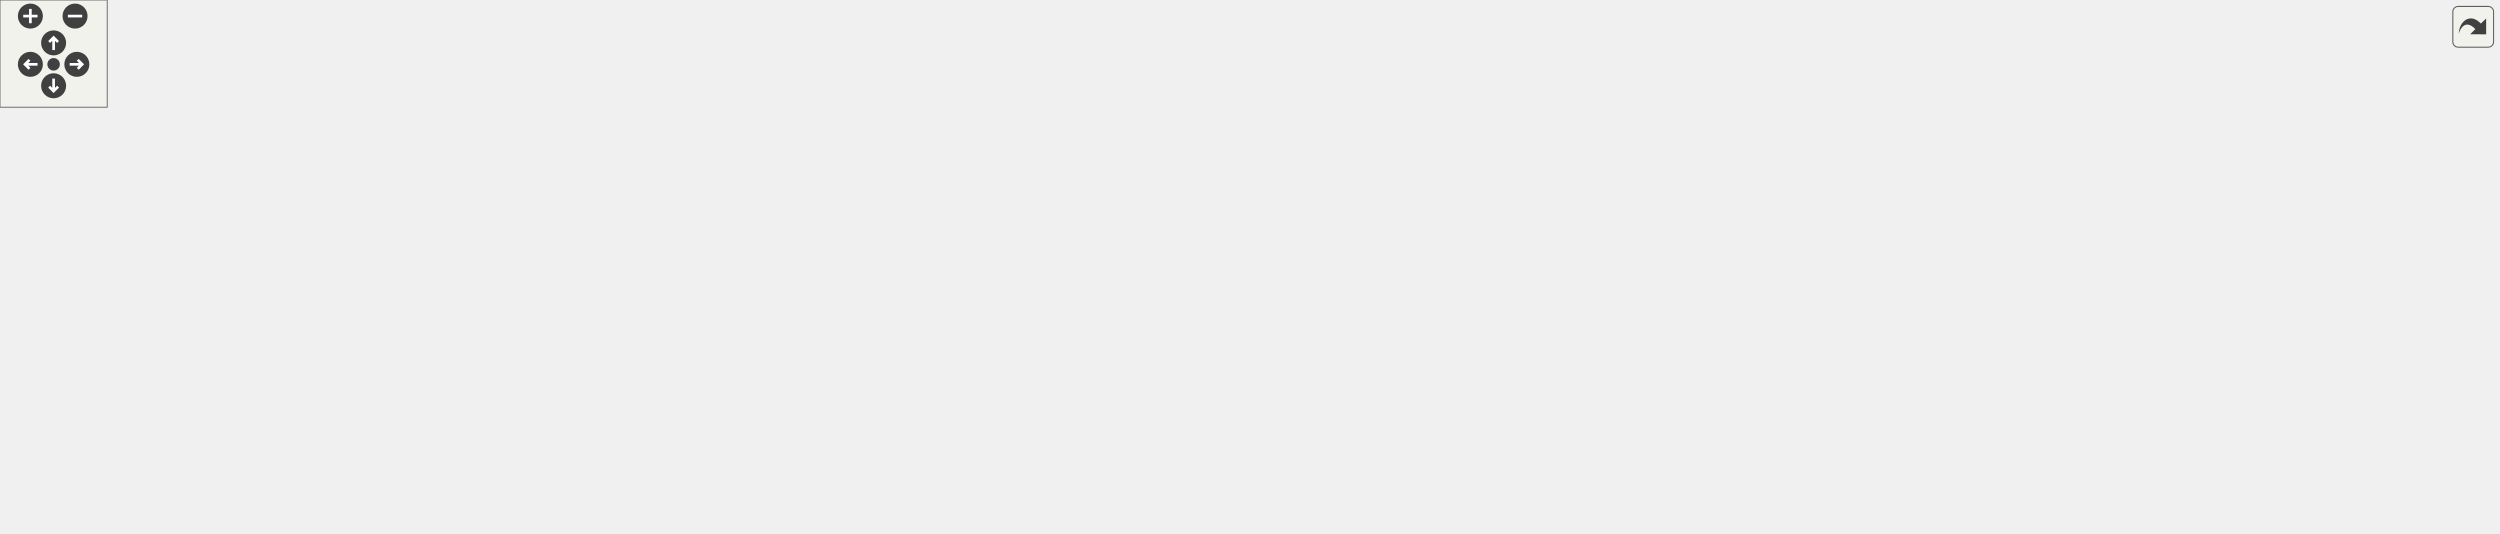
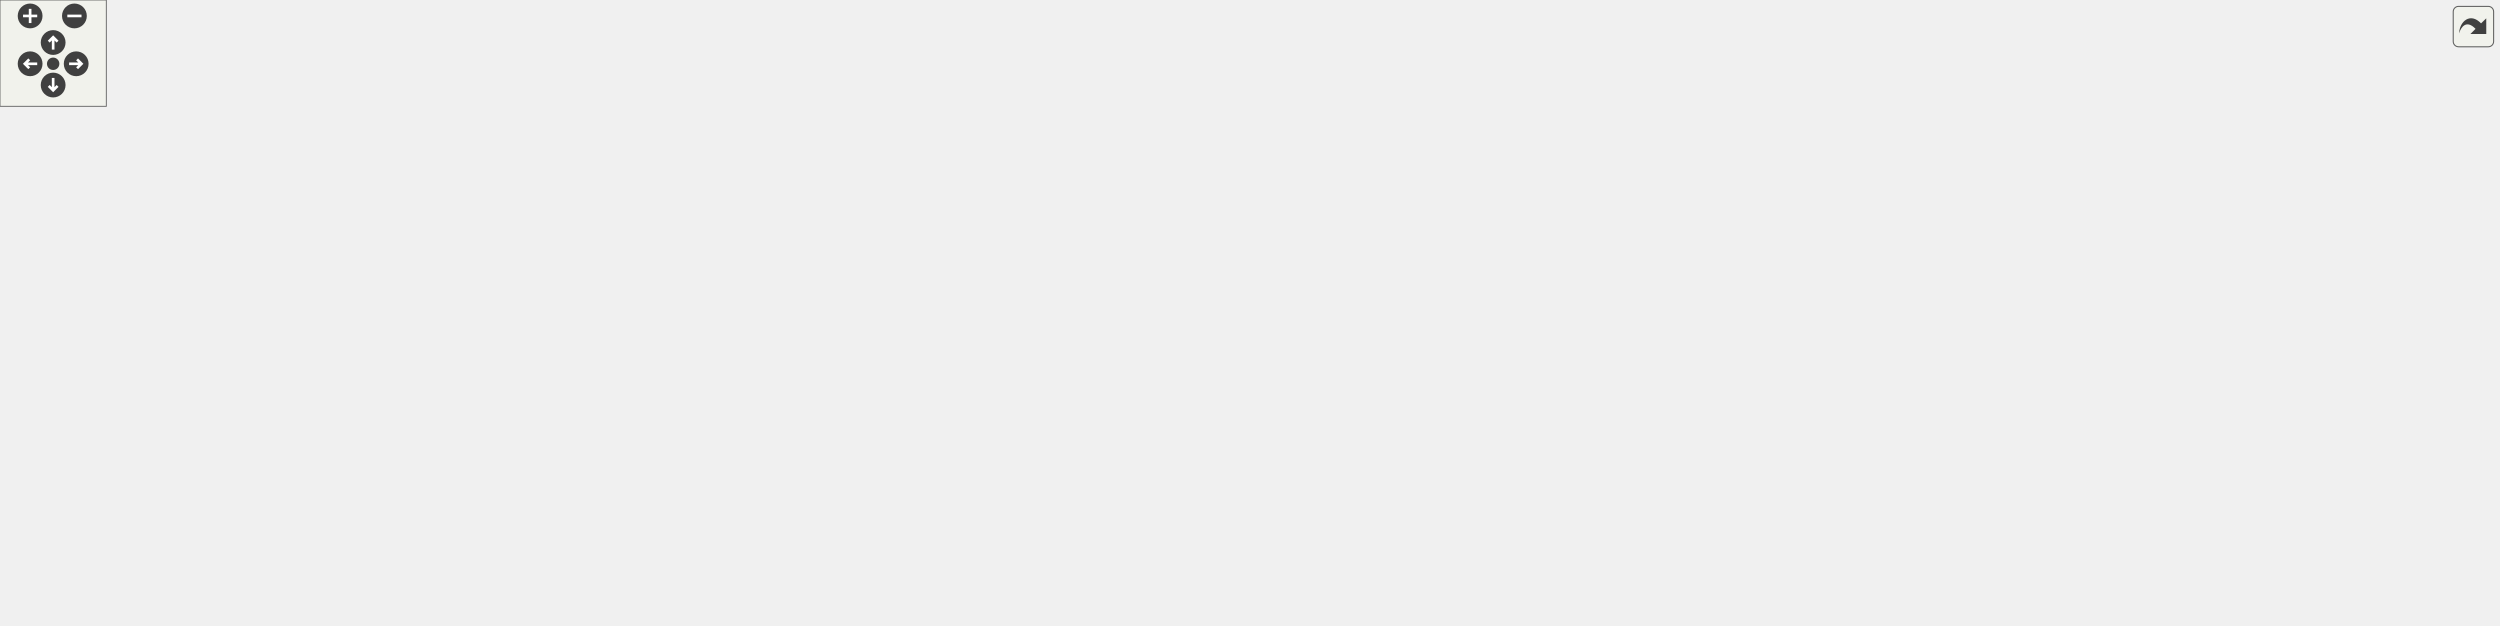
<svg xmlns="http://www.w3.org/2000/svg" xmlns:xlink="http://www.w3.org/1999/xlink" id="main" version="1.1" xml:space="preserve">
  <style type="text/css">
.edge:hover path { stroke: red; }
.edge:hover polygon { stroke: red; fill: red; }
</style>
  <defs>
    <circle id="rim" cx="0" cy="0" r="7" />
    <circle id="rim2" cx="0" cy="0" r="3.5" />
    <g id="zoomPlus">
      <use xlink:href="#rim" fill="#404040">
        <set attributeName="fill" to="#808080" begin="zoomplus.mouseover" end="zoomplus.mouseout" />
      </use>
      <path d="M-4,0h8M0,-4v8" fill="none" stroke="white" stroke-width="1.5" pointer-events="none" />
    </g>
    <g id="zoomMin">
      <use xlink:href="#rim" fill="#404040">
        <set attributeName="fill" to="#808080" begin="zoomminus.mouseover" end="zoomminus.mouseout" />
      </use>
      <path d="M-4,0h8" fill="none" stroke="white" stroke-width="1.5" pointer-events="none" />
    </g>
    <g id="dirArrow">
      <path fill="none" stroke="white" stroke-width="1.5" d="M0,-3.0v7 M-2.5,-0.5L0,-3.0L2.5,-0.5" />
    </g>
    <g id="resetDef">
      <use xlink:href="#rim2" fill="#404040">
        <set attributeName="fill" to="#808080" begin="reset.mouseover" end="reset.mouseout" />
      </use>
    </g>
  </defs>
  <svg id="graph" class="graph">
    <g id="viewport">
      <g id="node1" class="node">
        <g id="a_node1">
          <a xlink:title=" ">
-             <polygon fill="#bfbfbf" stroke="black" points="1304,-114.5 1304,-133.5 1398,-133.5 1398,-114.5 1304,-114.5" />
-             <text text-anchor="middle" x="1351" y="-121.5" font-family="Helvetica,sans-Serif" font-size="10.00">destructor_redir</text>
+             <polygon fill="#bfbfbf" stroke="black" points="1316,-133.5 1316,-152.5 1410,-152.5 1410,-133.5 1316,-133.5" />
+             <text text-anchor="middle" x="1363" y="-140.5" font-family="Helvetica,sans-Serif" font-size="10.00">destructor_redir</text>
          </a>
        </g>
      </g>
      <g id="node2" class="node">
        <g id="a_node2">
          <a xlink:href="lst__cmd2_8c.html#a8e2b63759f149b547e0d07f210ede9b3" target="_top" xlink:title=" ">
-             <polygon fill="none" stroke="black" points="1207,-114.5 1207,-133.5 1268,-133.5 1268,-114.5 1207,-114.5" />
-             <text text-anchor="middle" x="1237.5" y="-121.5" font-family="Helvetica,sans-Serif" font-size="10.00">pop_cmd</text>
+             <polygon fill="none" stroke="black" points="1219,-133.5 1219,-152.5 1280,-152.5 1280,-133.5 1219,-133.5" />
+             <text text-anchor="middle" x="1249.5" y="-140.5" font-family="Helvetica,sans-Serif" font-size="10.00">pop_cmd</text>
          </a>
        </g>
      </g>
      <g id="edge1" class="edge">
-         <path fill="none" stroke="midnightblue" d="M1293.5,-124C1284.78,-124 1276.1,-124 1268.28,-124" />
-         <polygon fill="midnightblue" stroke="midnightblue" points="1293.68,-127.5 1303.68,-124 1293.68,-120.5 1293.68,-127.5" />
+         <path fill="none" stroke="midnightblue" d="M1305.5,-143C1296.78,-143 1288.1,-143 1280.28,-143" />
+         <polygon fill="midnightblue" stroke="midnightblue" points="1305.68,-146.5 1315.68,-143 1305.68,-139.5 1305.68,-146.5" />
      </g>
      <g id="node3" class="node">
        <g id="a_node3">
          <a xlink:href="lst__cmd2_8c.html#a132395876bb5a7cfe926b9e37571a1e3" target="_top" xlink:title=" ">
-             <polygon fill="none" stroke="black" points="1079,-114.5 1079,-133.5 1171,-133.5 1171,-114.5 1079,-114.5" />
-             <text text-anchor="middle" x="1125" y="-121.5" font-family="Helvetica,sans-Serif" font-size="10.00">destructor_cmd</text>
+             <polygon fill="none" stroke="black" points="1091,-133.5 1091,-152.5 1183,-152.5 1183,-133.5 1091,-133.5" />
+             <text text-anchor="middle" x="1137" y="-140.5" font-family="Helvetica,sans-Serif" font-size="10.00">destructor_cmd</text>
          </a>
        </g>
      </g>
      <g id="edge2" class="edge">
-         <path fill="none" stroke="midnightblue" d="M1196.7,-124C1188.39,-124 1179.57,-124 1171.09,-124" />
-         <polygon fill="midnightblue" stroke="midnightblue" points="1196.89,-127.5 1206.89,-124 1196.89,-120.5 1196.89,-127.5" />
+         <path fill="none" stroke="midnightblue" d="M1208.7,-143C1200.39,-143 1191.57,-143 1183.09,-143" />
+         <polygon fill="midnightblue" stroke="midnightblue" points="1208.89,-146.5 1218.89,-143 1208.89,-139.5 1208.89,-146.5" />
      </g>
      <g id="node4" class="node">
        <g id="a_node4">
          <a xlink:href="heredoc_8c.html#a98f0cdaa70ea9d777053df568b66e32a" target="_top" xlink:title="origin of creation ; the norm what it is doing ? juste close the fd the right way if we encounter the...">
-             <polygon fill="none" stroke="black" points="787,-152.5 787,-171.5 900,-171.5 900,-152.5 787,-152.5" />
-             <text text-anchor="middle" x="843.5" y="-159.5" font-family="Helvetica,sans-Serif" font-size="10.00">child_work_heredoc</text>
+             <polygon fill="none" stroke="black" points="799,-92.5 799,-111.5 912,-111.5 912,-92.5 799,-92.5" />
+             <text text-anchor="middle" x="855.5" y="-99.5" font-family="Helvetica,sans-Serif" font-size="10.00">child_work_heredoc</text>
          </a>
        </g>
      </g>
      <g id="edge3" class="edge">
-         <path fill="none" stroke="midnightblue" d="M1078.14,-135.89C1066.72,-138.54 1054.46,-141.12 1043,-143 995.17,-150.86 940.29,-155.81 900.38,-158.67" />
-         <polygon fill="midnightblue" stroke="midnightblue" points="1079,-139.29 1087.92,-133.56 1077.38,-132.48 1079,-139.29" />
+         <path fill="none" stroke="midnightblue" d="M1111.64,-128.23C1096.05,-119.65 1075.05,-109.63 1055,-105 1007.65,-94.07 952.24,-94.27 912.02,-96.65" />
+         <polygon fill="midnightblue" stroke="midnightblue" points="1110.17,-131.42 1120.59,-133.34 1113.63,-125.34 1110.17,-131.42" />
      </g>
      <g id="node9" class="node">
        <g id="a_node9">
          <a xlink:href="main_8c.html#a647f21a28344e1d9c643f4115516d7c9" target="_top" xlink:title=" ">
-             <polygon fill="none" stroke="black" points="0,-133.5 0,-152.5 41,-152.5 41,-133.5 0,-133.5" />
-             <text text-anchor="middle" x="20.5" y="-140.5" font-family="Helvetica,sans-Serif" font-size="10.00">main</text>
-           </a>
-         </g>
-       </g>
-       <g id="edge14" class="edge">
-         <path fill="none" stroke="midnightblue" d="M1107.25,-140.78C1091.82,-155.31 1067.64,-175.86 1043,-188 961.39,-228.2 935.48,-238 844.5,-238 844.5,-238 844.5,-238 215.5,-238 138.62,-238 60.47,-177.08 32.38,-152.81" />
-         <polygon fill="midnightblue" stroke="midnightblue" points="1109.71,-143.27 1114.47,-133.8 1104.85,-138.23 1109.71,-143.27" />
+             <polygon fill="none" stroke="black" points="0,-102.5 0,-121.5 41,-121.5 41,-102.5 0,-102.5" />
+             <text text-anchor="middle" x="20.5" y="-109.5" font-family="Helvetica,sans-Serif" font-size="10.00">main</text>
+           </a>
+         </g>
+       </g>
+       <g id="edge17" class="edge">
+         <path fill="none" stroke="midnightblue" d="M1126.89,-161.96C1114.25,-186.13 1089.04,-227.38 1055,-249 978.8,-297.39 946.77,-292 856.5,-292 856.5,-292 856.5,-292 221.5,-292 118.73,-292 44.89,-159.07 26.16,-121.68" />
+         <polygon fill="midnightblue" stroke="midnightblue" points="1130.16,-163.26 1131.53,-152.75 1123.9,-160.11 1130.16,-163.26" />
      </g>
      <g id="node11" class="node">
        <g id="a_node11">
          <a xlink:href="multipipe_8c.html#a461ae962ce9a1aee7221ac4b9c581f98" target="_top" xlink:title=" ">
-             <polygon fill="none" stroke="black" points="515,-190.5 515,-209.5 598,-209.5 598,-190.5 515,-190.5" />
-             <text text-anchor="middle" x="556.5" y="-197.5" font-family="Helvetica,sans-Serif" font-size="10.00">execute_child</text>
+             <polygon fill="none" stroke="black" points="527,-149.5 527,-168.5 610,-168.5 610,-149.5 527,-149.5" />
+             <text text-anchor="middle" x="568.5" y="-156.5" font-family="Helvetica,sans-Serif" font-size="10.00">execute_child</text>
          </a>
        </g>
      </g>
      <g id="edge11" class="edge">
-         <path fill="none" stroke="midnightblue" d="M1099.19,-138.55C1083.57,-147.03 1062.71,-157.18 1043,-163 883.69,-210.02 682.9,-206.65 598.17,-202.55" />
-         <polygon fill="midnightblue" stroke="midnightblue" points="1101.15,-141.46 1108.18,-133.53 1097.74,-135.35 1101.15,-141.46" />
+         <path fill="none" stroke="midnightblue" d="M1080.37,-144.57C966.63,-147.78 709.78,-155.04 610.11,-157.85" />
+         <polygon fill="midnightblue" stroke="midnightblue" points="1080.7,-148.06 1090.6,-144.28 1080.5,-141.07 1080.7,-148.06" />
      </g>
      <g id="node13" class="node">
        <g id="a_node13">
+           <a xlink:href="expand_8c.html#aa18c8661b304a521d512b7acc7d7a1cb" target="_top" xlink:title=" ">
+             <polygon fill="none" stroke="black" points="956,-38.5 956,-57.5 1047,-57.5 1047,-38.5 956,-38.5" />
+             <text text-anchor="middle" x="1001.5" y="-45.5" font-family="Helvetica,sans-Serif" font-size="10.00">exp_redir_error</text>
+           </a>
+         </g>
+       </g>
+       <g id="edge14" class="edge">
+         <path fill="none" stroke="midnightblue" d="M1119.48,-125.91C1103.89,-110.45 1079.33,-87.74 1055,-72 1046.42,-66.45 1036.34,-61.51 1027.32,-57.58" />
+         <polygon fill="midnightblue" stroke="midnightblue" points="1117.25,-128.63 1126.77,-133.27 1122.22,-123.7 1117.25,-128.63" />
+       </g>
+       <g id="node15" class="node">
+         <g id="a_node15">
          <a xlink:href="exit_8c.html#adcbec3416f97b2d0b8d53cf4c2b2a436" target="_top" xlink:title=" ">
-             <polygon fill="none" stroke="black" points="961.5,-76.5 961.5,-95.5 1017.5,-95.5 1017.5,-76.5 961.5,-76.5" />
-             <text text-anchor="middle" x="989.5" y="-83.5" font-family="Helvetica,sans-Serif" font-size="10.00">my_exit</text>
-           </a>
-         </g>
-       </g>
-       <g id="edge15" class="edge">
-         <path fill="none" stroke="midnightblue" d="M1080.51,-111.62C1059.9,-105.75 1035.92,-98.93 1017.89,-93.8" />
-         <polygon fill="midnightblue" stroke="midnightblue" points="1079.74,-115.04 1090.31,-114.41 1081.65,-108.31 1079.74,-115.04" />
-       </g>
-       <g id="node16" class="node">
-         <g id="a_node16">
+             <polygon fill="none" stroke="black" points="973.5,-190.5 973.5,-209.5 1029.5,-209.5 1029.5,-190.5 973.5,-190.5" />
+             <text text-anchor="middle" x="1001.5" y="-197.5" font-family="Helvetica,sans-Serif" font-size="10.00">my_exit</text>
+           </a>
+         </g>
+       </g>
+       <g id="edge18" class="edge">
+         <path fill="none" stroke="midnightblue" d="M1104.43,-156.48C1079.97,-166.92 1046.7,-181.13 1024.92,-190.43" />
+         <polygon fill="midnightblue" stroke="midnightblue" points="1105.83,-159.69 1113.66,-152.54 1103.08,-153.25 1105.83,-159.69" />
+       </g>
+       <g id="node18" class="node">
+         <g id="a_node18">
          <a xlink:href="execution_8c.html#aa6f3ac2f0c10538c125eafcb587fd021" target="_top" xlink:title="in this function we do the fork to create a child process we do the redirection if we need to">
-             <polygon fill="none" stroke="black" points="492.5,-76.5 492.5,-95.5 620.5,-95.5 620.5,-76.5 492.5,-76.5" />
-             <text text-anchor="middle" x="556.5" y="-83.5" font-family="Helvetica,sans-Serif" font-size="10.00">one_command_execve</text>
-           </a>
-         </g>
-       </g>
-       <g id="edge22" class="edge">
-         <path fill="none" stroke="midnightblue" d="M1107.06,-107.29C1091.76,-93.47 1067.9,-74.88 1043,-67 881.96,-16.02 675.79,-56.42 593.63,-76.44" />
-         <polygon fill="midnightblue" stroke="midnightblue" points="1104.93,-110.1 1114.62,-114.38 1109.72,-104.99 1104.93,-110.1" />
-       </g>
-       <g id="node17" class="node">
-         <g id="a_node17">
-           <a xlink:href="error_8c.html#a193034f887c71fdb2486835d8cbd9dd3" target="_top" xlink:title=" ">
-             <polygon fill="none" stroke="black" points="936,-0.5 936,-19.5 1043,-19.5 1043,-0.5 936,-0.5" />
-             <text text-anchor="middle" x="989.5" y="-7.5" font-family="Helvetica,sans-Serif" font-size="10.00">parsing_destructor</text>
-           </a>
-         </g>
-       </g>
-       <g id="edge23" class="edge">
-         <path fill="none" stroke="midnightblue" d="M1111.57,-106.29C1096.99,-86.56 1071.21,-54.72 1043,-34 1035.16,-28.25 1025.73,-23.41 1017.03,-19.62" />
-         <polygon fill="midnightblue" stroke="midnightblue" points="1108.75,-108.36 1117.44,-114.42 1114.42,-104.26 1108.75,-108.36" />
-       </g>
-       <g id="node20" class="node">
-         <g id="a_node20">
+             <polygon fill="none" stroke="black" points="504.5,-244.5 504.5,-263.5 632.5,-263.5 632.5,-244.5 504.5,-244.5" />
+             <text text-anchor="middle" x="568.5" y="-251.5" font-family="Helvetica,sans-Serif" font-size="10.00">one_command_execve</text>
+           </a>
+         </g>
+       </g>
+       <g id="edge25" class="edge">
+         <path fill="none" stroke="midnightblue" d="M1123.17,-160.72C1108.84,-178.93 1083.84,-206.37 1055,-219 914.31,-280.61 728.67,-272.38 632.83,-262.42" />
+         <polygon fill="midnightblue" stroke="midnightblue" points="1126.06,-162.7 1129.32,-152.62 1120.48,-158.47 1126.06,-162.7" />
+       </g>
+       <g id="node19" class="node">
+         <g id="a_node19">
+           <a xlink:href="parsing__error_8c.html#a193034f887c71fdb2486835d8cbd9dd3" target="_top" xlink:title=" ">
+             <polygon fill="none" stroke="black" points="948,-0.5 948,-19.5 1055,-19.5 1055,-0.5 948,-0.5" />
+             <text text-anchor="middle" x="1001.5" y="-7.5" font-family="Helvetica,sans-Serif" font-size="10.00">parsing_destructor</text>
+           </a>
+         </g>
+       </g>
+       <g id="edge26" class="edge">
+         <path fill="none" stroke="midnightblue" d="M1127.13,-124.04C1114.48,-98.94 1088.97,-54.83 1055,-29 1049.98,-25.19 1044.13,-22.08 1038.19,-19.58" />
+         <polygon fill="midnightblue" stroke="midnightblue" points="1124.09,-125.79 1131.62,-133.24 1130.38,-122.72 1124.09,-125.79" />
+       </g>
+       <g id="node22" class="node">
+         <g id="a_node22">
          <a xlink:href="heredoc_8c.html#aa11261ffe1d93fd87488514776e2df34" target="_top" xlink:title=" ">
-             <polygon fill="none" stroke="black" points="938,-114.5 938,-133.5 1041,-133.5 1041,-114.5 938,-114.5" />
-             <text text-anchor="middle" x="989.5" y="-121.5" font-family="Helvetica,sans-Serif" font-size="10.00">read_gnl_heredoc</text>
-           </a>
-         </g>
-       </g>
-       <g id="edge27" class="edge">
-         <path fill="none" stroke="midnightblue" d="M1068.67,-124C1059.56,-124 1050.15,-124 1041.16,-124" />
-         <polygon fill="midnightblue" stroke="midnightblue" points="1068.8,-127.5 1078.8,-124 1068.8,-120.5 1068.8,-127.5" />
+             <polygon fill="none" stroke="black" points="950,-114.5 950,-133.5 1053,-133.5 1053,-114.5 950,-114.5" />
+             <text text-anchor="middle" x="1001.5" y="-121.5" font-family="Helvetica,sans-Serif" font-size="10.00">read_gnl_heredoc</text>
+           </a>
+         </g>
+       </g>
+       <g id="edge30" class="edge">
+         <path fill="none" stroke="midnightblue" d="M1080.67,-135.13C1071.56,-133.83 1062.15,-132.49 1053.16,-131.21" />
+         <polygon fill="midnightblue" stroke="midnightblue" points="1080.41,-138.62 1090.8,-136.57 1081.4,-131.69 1080.41,-138.62" />
      </g>
      <g id="node5" class="node">
        <g id="a_node5">
          <a xlink:href="heredoc_8c.html#a0b4a5d07e8877b06b8977b47a6d51930" target="_top" xlink:title="it's where we open the heredoc and start writing inside our pipe each time we check if it's the word ...">
-             <polygon fill="none" stroke="black" points="661.5,-152.5 661.5,-171.5 747.5,-171.5 747.5,-152.5 661.5,-152.5" />
-             <text text-anchor="middle" x="704.5" y="-159.5" font-family="Helvetica,sans-Serif" font-size="10.00">heredoc_input</text>
+             <polygon fill="none" stroke="black" points="673.5,-92.5 673.5,-111.5 759.5,-111.5 759.5,-92.5 673.5,-92.5" />
+             <text text-anchor="middle" x="716.5" y="-99.5" font-family="Helvetica,sans-Serif" font-size="10.00">heredoc_input</text>
          </a>
        </g>
      </g>
      <g id="edge4" class="edge">
-         <path fill="none" stroke="midnightblue" d="M776.6,-162C766.77,-162 756.88,-162 747.72,-162" />
-         <polygon fill="midnightblue" stroke="midnightblue" points="776.78,-165.5 786.78,-162 776.78,-158.5 776.78,-165.5" />
+         <path fill="none" stroke="midnightblue" d="M788.6,-102C778.77,-102 768.88,-102 759.72,-102" />
+         <polygon fill="midnightblue" stroke="midnightblue" points="788.78,-105.5 798.78,-102 788.78,-98.5 788.78,-105.5" />
      </g>
      <g id="node6" class="node">
        <g id="a_node6">
          <a xlink:href="heredoc_8c.html#a17337782f10170a6f2f9188bf557de0f" target="_top" xlink:title="the function will go through all the commands and check the redirection if we encounter a heredoc we ...">
-             <polygon fill="none" stroke="black" points="491,-152.5 491,-171.5 622,-171.5 622,-152.5 491,-152.5" />
-             <text text-anchor="middle" x="556.5" y="-159.5" font-family="Helvetica,sans-Serif" font-size="10.00">here_doc_management</text>
+             <polygon fill="none" stroke="black" points="503,-111.5 503,-130.5 634,-130.5 634,-111.5 503,-111.5" />
+             <text text-anchor="middle" x="568.5" y="-118.5" font-family="Helvetica,sans-Serif" font-size="10.00">here_doc_management</text>
          </a>
        </g>
      </g>
      <g id="edge5" class="edge">
-         <path fill="none" stroke="midnightblue" d="M650.97,-162C641.64,-162 631.82,-162 622.19,-162" />
-         <polygon fill="midnightblue" stroke="midnightblue" points="651.27,-165.5 661.27,-162 651.27,-158.5 651.27,-165.5" />
+         <path fill="none" stroke="midnightblue" d="M663.28,-108.8C653.85,-110.02 643.92,-111.31 634.19,-112.58" />
+         <polygon fill="midnightblue" stroke="midnightblue" points="663.81,-112.26 673.27,-107.5 662.9,-105.32 663.81,-112.26" />
      </g>
      <g id="node7" class="node">
        <g id="a_node7">
          <a xlink:href="multipipe_8c.html#aa4f1c217eeb689ecbc622baecd2c5dec" target="_top" xlink:title="management of the multipipe (= name when we have at least one pipe) First step is to manage the hered...">
-             <polygon fill="none" stroke="black" points="172,-152.5 172,-171.5 261,-171.5 261,-152.5 172,-152.5" />
-             <text text-anchor="middle" x="216.5" y="-159.5" font-family="Helvetica,sans-Serif" font-size="10.00">multipipe_cmd</text>
+             <polygon fill="none" stroke="black" points="178,-130.5 178,-149.5 267,-149.5 267,-130.5 178,-130.5" />
+             <text text-anchor="middle" x="222.5" y="-137.5" font-family="Helvetica,sans-Serif" font-size="10.00">multipipe_cmd</text>
          </a>
        </g>
      </g>
      <g id="edge6" class="edge">
-         <path fill="none" stroke="midnightblue" d="M480.6,-162C413.22,-162 316.57,-162 261.1,-162" />
-         <polygon fill="midnightblue" stroke="midnightblue" points="480.73,-165.5 490.73,-162 480.73,-158.5 480.73,-165.5" />
+         <path fill="none" stroke="midnightblue" d="M492.44,-125.15C423.55,-128.95 323.85,-134.46 267.19,-137.59" />
+         <polygon fill="midnightblue" stroke="midnightblue" points="493,-128.62 502.8,-124.57 492.62,-121.63 493,-128.62" />
      </g>
      <g id="node10" class="node">
        <g id="a_node10">
          <a xlink:href="execution_8c.html#a38335028b2bc7aa436f8f79a3753ce5e" target="_top" xlink:title="here we check if it's a builtin where we have to fork or not we still need to do the redirection veri...">
-             <polygon fill="none" stroke="black" points="331.5,-114.5 331.5,-133.5 420.5,-133.5 420.5,-114.5 331.5,-114.5" />
-             <text text-anchor="middle" x="376" y="-121.5" font-family="Helvetica,sans-Serif" font-size="10.00">one_command</text>
+             <polygon fill="none" stroke="black" points="343.5,-197.5 343.5,-216.5 432.5,-216.5 432.5,-197.5 343.5,-197.5" />
+             <text text-anchor="middle" x="388" y="-204.5" font-family="Helvetica,sans-Serif" font-size="10.00">one_command</text>
          </a>
        </g>
      </g>
      <g id="edge9" class="edge">
-         <path fill="none" stroke="midnightblue" d="M500.52,-150.29C474.9,-144.84 444.84,-138.44 420.79,-133.32" />
-         <polygon fill="midnightblue" stroke="midnightblue" points="499.95,-153.75 510.46,-152.41 501.4,-146.91 499.95,-153.75" />
+         <path fill="none" stroke="midnightblue" d="M513.9,-134.34C510.1,-136.02 506.43,-137.9 503,-140 483.16,-152.15 486.41,-165.17 467,-178 454.23,-186.45 438.66,-192.87 424.8,-197.5" />
+         <polygon fill="midnightblue" stroke="midnightblue" points="515.47,-137.48 523.49,-130.57 512.9,-130.97 515.47,-137.48" />
      </g>
      <g id="node8" class="node">
        <g id="a_node8">
          <a xlink:href="execution_8c.html#a9542b61daba3eb4d45c8887c5648b2f6" target="_top" xlink:title="first function of the execution part when we have something to do we have to deal with two cases ; if...">
-             <polygon fill="none" stroke="black" points="77,-133.5 77,-152.5 136,-152.5 136,-133.5 77,-133.5" />
-             <text text-anchor="middle" x="106.5" y="-140.5" font-family="Helvetica,sans-Serif" font-size="10.00">executor</text>
+             <polygon fill="none" stroke="black" points="77,-130.5 77,-149.5 136,-149.5 136,-130.5 77,-130.5" />
+             <text text-anchor="middle" x="106.5" y="-137.5" font-family="Helvetica,sans-Serif" font-size="10.00">executor</text>
          </a>
        </g>
      </g>
      <g id="edge7" class="edge">
-         <path fill="none" stroke="midnightblue" d="M161.88,-152.57C152.97,-151 144.05,-149.43 136.08,-148.03" />
-         <polygon fill="midnightblue" stroke="midnightblue" points="161.43,-156.04 171.88,-154.33 162.64,-149.15 161.43,-156.04" />
+         <path fill="none" stroke="midnightblue" d="M167.48,-140C156.66,-140 145.7,-140 136.17,-140" />
+         <polygon fill="midnightblue" stroke="midnightblue" points="167.75,-143.5 177.75,-140 167.75,-136.5 167.75,-143.5" />
      </g>
      <g id="edge8" class="edge">
-         <path fill="none" stroke="midnightblue" d="M66.48,-143C57.72,-143 48.78,-143 41.21,-143" />
-         <polygon fill="midnightblue" stroke="midnightblue" points="66.59,-146.5 76.59,-143 66.59,-139.5 66.59,-146.5" />
+         <path fill="none" stroke="midnightblue" d="M67.05,-127.18C58.1,-124.2 48.94,-121.15 41.21,-118.57" />
+         <polygon fill="midnightblue" stroke="midnightblue" points="66,-130.52 76.59,-130.36 68.21,-123.88 66,-130.52" />
      </g>
      <g id="edge10" class="edge">
-         <path fill="none" stroke="midnightblue" d="M321.37,-127.81C265.58,-131.77 180.35,-137.83 136.22,-140.96" />
-         <polygon fill="midnightblue" stroke="midnightblue" points="321.7,-131.29 331.43,-127.09 321.2,-124.31 321.7,-131.29" />
+         <path fill="none" stroke="midnightblue" d="M333.32,-196.05C289.68,-186.91 226.62,-173.12 172,-159 160.25,-155.96 147.4,-152.25 136.28,-148.93" />
+         <polygon fill="midnightblue" stroke="midnightblue" points="332.64,-199.49 343.15,-198.11 334.07,-192.64 332.64,-199.49" />
      </g>
      <g id="node12" class="node">
        <g id="a_node12">
          <a xlink:href="multipipe_8c.html#af31c329200501f497cd102a470450103" target="_top" xlink:title="it's where the fork happen and sent to be execute">
-             <polygon fill="none" stroke="black" points="297,-190.5 297,-209.5 455,-209.5 455,-190.5 297,-190.5" />
-             <text text-anchor="middle" x="376" y="-197.5" font-family="Helvetica,sans-Serif" font-size="10.00">multipipe_intermediary_cmd</text>
+             <polygon fill="none" stroke="black" points="309,-149.5 309,-168.5 467,-168.5 467,-149.5 309,-149.5" />
+             <text text-anchor="middle" x="388" y="-156.5" font-family="Helvetica,sans-Serif" font-size="10.00">multipipe_intermediary_cmd</text>
          </a>
        </g>
      </g>
      <g id="edge12" class="edge">
-         <path fill="none" stroke="midnightblue" d="M504.68,-200C489.31,-200 472.06,-200 455.33,-200" />
-         <polygon fill="midnightblue" stroke="midnightblue" points="505,-203.5 515,-200 505,-196.5 505,-203.5" />
+         <path fill="none" stroke="midnightblue" d="M516.68,-159C501.31,-159 484.06,-159 467.33,-159" />
+         <polygon fill="midnightblue" stroke="midnightblue" points="517,-162.5 527,-159 517,-155.5 517,-162.5" />
      </g>
      <g id="edge13" class="edge">
-         <path fill="none" stroke="midnightblue" d="M325.4,-188.03C303.32,-182.71 277.7,-176.52 256.96,-171.52" />
-         <polygon fill="midnightblue" stroke="midnightblue" points="324.71,-191.47 335.26,-190.41 326.36,-184.66 324.71,-191.47" />
+         <path fill="none" stroke="midnightblue" d="M298.58,-148.72C287.68,-147.46 276.95,-146.21 267.15,-145.07" />
+         <polygon fill="midnightblue" stroke="midnightblue" points="298.26,-152.21 308.6,-149.89 299.07,-145.26 298.26,-152.21" />
      </g>
      <g id="node14" class="node">
        <g id="a_node14">
+           <a xlink:href="expand_8c.html#a53c53e75b0ad8c8888217cd918304b8b" target="_top" xlink:title="Iterate over every args and redir of each command to expand and dequote what needs to be.">
+             <polygon fill="none" stroke="black" points="172,-45.5 172,-64.5 273,-64.5 273,-45.5 172,-45.5" />
+             <text text-anchor="middle" x="222.5" y="-52.5" font-family="Helvetica,sans-Serif" font-size="10.00">expand_manager</text>
+           </a>
+         </g>
+       </g>
+       <g id="edge15" class="edge">
+         <path fill="none" stroke="midnightblue" d="M945.68,-50.16C888.67,-52.22 796.85,-55 717.5,-55 717.5,-55 717.5,-55 567.5,-55 462.69,-55 339.91,-55 273.06,-55" />
+         <polygon fill="midnightblue" stroke="midnightblue" points="946.04,-53.65 955.9,-49.78 945.78,-46.65 946.04,-53.65" />
+       </g>
+       <g id="edge16" class="edge">
+         <path fill="none" stroke="midnightblue" d="M178.22,-67.34C135.69,-79.46 72.72,-97.4 41.11,-106.41" />
+         <polygon fill="midnightblue" stroke="midnightblue" points="179.37,-70.65 188.02,-64.54 177.45,-63.92 179.37,-70.65" />
+       </g>
+       <g id="node16" class="node">
+         <g id="a_node16">
          <a xlink:href="launcher_8c.html#a7bee4f6fbfd70ef7ec1f52856538ac71" target="_top" xlink:title="launch the builtin   some of them are not present because we have to fork() them why ?...">
-             <polygon fill="none" stroke="black" points="801,-76.5 801,-95.5 886,-95.5 886,-76.5 801,-76.5" />
-             <text text-anchor="middle" x="843.5" y="-83.5" font-family="Helvetica,sans-Serif" font-size="10.00">launch_builtin</text>
-           </a>
-         </g>
-       </g>
-       <g id="edge16" class="edge">
-         <path fill="none" stroke="midnightblue" d="M951.18,-86C931.28,-86 906.72,-86 886.19,-86" />
-         <polygon fill="midnightblue" stroke="midnightblue" points="951.41,-89.5 961.41,-86 951.41,-82.5 951.41,-89.5" />
+             <polygon fill="none" stroke="black" points="813,-190.5 813,-209.5 898,-209.5 898,-190.5 813,-190.5" />
+             <text text-anchor="middle" x="855.5" y="-197.5" font-family="Helvetica,sans-Serif" font-size="10.00">launch_builtin</text>
+           </a>
+         </g>
+       </g>
+       <g id="edge19" class="edge">
+         <path fill="none" stroke="midnightblue" d="M963.18,-200C943.28,-200 918.72,-200 898.19,-200" />
+         <polygon fill="midnightblue" stroke="midnightblue" points="963.41,-203.5 973.41,-200 963.41,-196.5 963.41,-203.5" />
+       </g>
+       <g id="edge24" class="edge">
+         <path fill="none" stroke="midnightblue" d="M802.55,-200.78C710.19,-202.17 519.01,-205.04 432.82,-206.34" />
+         <polygon fill="midnightblue" stroke="midnightblue" points="802.83,-204.28 812.78,-200.63 802.73,-197.28 802.83,-204.28" />
+       </g>
+       <g id="node17" class="node">
+         <g id="a_node17">
+           <a xlink:href="execution__node_8c.html#adda76b40c34c18ec83b1d98700083f8a" target="_top" xlink:title="we are going to execute the command here we have a security about absolute path given =&gt; because it's...">
+             <polygon fill="none" stroke="black" points="670,-168.5 670,-187.5 763,-187.5 763,-168.5 670,-168.5" />
+             <text text-anchor="middle" x="716.5" y="-175.5" font-family="Helvetica,sans-Serif" font-size="10.00">execution_node</text>
+           </a>
+         </g>
+       </g>
+       <g id="edge20" class="edge">
+         <path fill="none" stroke="midnightblue" d="M802.54,-191.66C789.66,-189.59 775.95,-187.39 763.39,-185.37" />
+         <polygon fill="midnightblue" stroke="midnightblue" points="802.22,-195.15 812.65,-193.28 803.33,-188.24 802.22,-195.15" />
      </g>
      <g id="edge21" class="edge">
-         <path fill="none" stroke="midnightblue" d="M793,-97.73C779.45,-100.54 764.72,-103.24 751,-105 632.19,-120.26 490.67,-123.4 420.67,-123.96" />
-         <polygon fill="midnightblue" stroke="midnightblue" points="794.04,-101.08 803.09,-95.57 792.58,-94.24 794.04,-101.08" />
-       </g>
-       <g id="node15" class="node">
-         <g id="a_node15">
-           <a xlink:href="execution__node_8c.html#adda76b40c34c18ec83b1d98700083f8a" target="_top" xlink:title="we are going to execute the command here we have a security about absolute path given =&gt; because it's...">
-             <polygon fill="none" stroke="black" points="658,-76.5 658,-95.5 751,-95.5 751,-76.5 658,-76.5" />
-             <text text-anchor="middle" x="704.5" y="-83.5" font-family="Helvetica,sans-Serif" font-size="10.00">execution_node</text>
-           </a>
-         </g>
-       </g>
-       <g id="edge17" class="edge">
-         <path fill="none" stroke="midnightblue" d="M790.54,-86C777.66,-86 763.95,-86 751.39,-86" />
-         <polygon fill="midnightblue" stroke="midnightblue" points="790.65,-89.5 800.65,-86 790.65,-82.5 790.65,-89.5" />
-       </g>
-       <g id="edge18" class="edge">
-         <path fill="none" stroke="midnightblue" d="M689.22,-103.71C668.15,-129.69 630.32,-175.62 622,-181 614.84,-185.63 606.53,-189.16 598.29,-191.85" />
-         <polygon fill="midnightblue" stroke="midnightblue" points="692.09,-105.74 695.66,-95.76 686.65,-101.33 692.09,-105.74" />
-       </g>
-       <g id="edge19" class="edge">
-         <path fill="none" stroke="midnightblue" d="M647.53,-86C638.69,-86 629.5,-86 620.52,-86" />
-         <polygon fill="midnightblue" stroke="midnightblue" points="647.71,-89.5 657.71,-86 647.71,-82.5 647.71,-89.5" />
-       </g>
-       <g id="edge20" class="edge">
-         <path fill="none" stroke="midnightblue" d="M500.52,-97.71C474.9,-103.16 444.84,-109.56 420.79,-114.68" />
-         <polygon fill="midnightblue" stroke="midnightblue" points="501.4,-101.09 510.46,-95.59 499.95,-94.25 501.4,-101.09" />
-       </g>
-       <g id="node18" class="node">
-         <g id="a_node18">
-           <a xlink:href="error_8c.html#a8f5f1cfa591c395b88733e1134d8de3d" target="_top" xlink:title=" ">
-             <polygon fill="none" stroke="black" points="804.5,-0.5 804.5,-19.5 882.5,-19.5 882.5,-0.5 804.5,-0.5" />
-             <text text-anchor="middle" x="843.5" y="-7.5" font-family="Helvetica,sans-Serif" font-size="10.00">syntax_error</text>
-           </a>
-         </g>
-       </g>
-       <g id="edge24" class="edge">
-         <path fill="none" stroke="midnightblue" d="M925.29,-10C910.84,-10 895.9,-10 882.87,-10" />
-         <polygon fill="midnightblue" stroke="midnightblue" points="925.7,-13.5 935.7,-10 925.7,-6.5 925.7,-13.5" />
-       </g>
-       <g id="node19" class="node">
-         <g id="a_node19">
+         <path fill="none" stroke="midnightblue" d="M659.65,-170.73C643.19,-168.59 625.5,-166.29 610.19,-164.3" />
+         <polygon fill="midnightblue" stroke="midnightblue" points="659.34,-174.22 669.71,-172.04 660.24,-167.28 659.34,-174.22" />
+       </g>
+       <g id="edge22" class="edge">
+         <path fill="none" stroke="midnightblue" d="M688.11,-192.26C658.8,-207.52 613.1,-231.3 587.84,-244.45" />
+         <polygon fill="midnightblue" stroke="midnightblue" points="689.75,-195.35 697.01,-187.63 686.52,-189.14 689.75,-195.35" />
+       </g>
+       <g id="edge23" class="edge">
+         <path fill="none" stroke="midnightblue" d="M521.59,-241.91C491.67,-234.03 453.17,-223.9 425.37,-216.58" />
+         <polygon fill="midnightblue" stroke="midnightblue" points="520.82,-245.33 531.38,-244.49 522.6,-238.56 520.82,-245.33" />
+       </g>
+       <g id="node20" class="node">
+         <g id="a_node20">
+           <a xlink:href="parsing__error_8c.html#a8f5f1cfa591c395b88733e1134d8de3d" target="_top" xlink:title=" ">
+             <polygon fill="none" stroke="black" points="816.5,-2.5 816.5,-21.5 894.5,-21.5 894.5,-2.5 816.5,-2.5" />
+             <text text-anchor="middle" x="855.5" y="-9.5" font-family="Helvetica,sans-Serif" font-size="10.00">syntax_error</text>
+           </a>
+         </g>
+       </g>
+       <g id="edge27" class="edge">
+         <path fill="none" stroke="midnightblue" d="M937.29,-10.88C922.84,-11.08 907.9,-11.29 894.87,-11.47" />
+         <polygon fill="midnightblue" stroke="midnightblue" points="937.75,-14.37 947.7,-10.73 937.65,-7.37 937.75,-14.37" />
+       </g>
+       <g id="node21" class="node">
+         <g id="a_node21">
          <a xlink:href="parser_8c.html#a302af903b3f87eaaff83762f60c2d8cb" target="_top" xlink:title=" ">
-             <polygon fill="none" stroke="black" points="193,-38.5 193,-57.5 240,-57.5 240,-38.5 193,-38.5" />
-             <text text-anchor="middle" x="216.5" y="-45.5" font-family="Helvetica,sans-Serif" font-size="10.00">parser</text>
-           </a>
-         </g>
-       </g>
-       <g id="edge25" class="edge">
-         <path fill="none" stroke="midnightblue" d="M794.19,-12.94C667.79,-20.62 330.82,-41.11 240.2,-46.62" />
-         <polygon fill="midnightblue" stroke="midnightblue" points="794.58,-16.42 804.34,-12.32 794.15,-9.43 794.58,-16.42" />
-       </g>
-       <g id="edge26" class="edge">
-         <path fill="none" stroke="midnightblue" d="M186.6,-62.15C146.54,-81.77 75.2,-116.7 40.93,-133.48" />
-         <polygon fill="midnightblue" stroke="midnightblue" points="188.39,-65.17 195.83,-57.63 185.31,-58.89 188.39,-65.17" />
+             <polygon fill="none" stroke="black" points="83,-7.5 83,-26.5 130,-26.5 130,-7.5 83,-7.5" />
+             <text text-anchor="middle" x="106.5" y="-14.5" font-family="Helvetica,sans-Serif" font-size="10.00">parser</text>
+           </a>
+         </g>
      </g>
      <g id="edge28" class="edge">
-         <path fill="none" stroke="midnightblue" d="M942.33,-136.18C922.34,-141.46 899.28,-147.54 880.58,-152.48" />
-         <polygon fill="midnightblue" stroke="midnightblue" points="943.39,-139.52 952.16,-133.59 941.6,-132.76 943.39,-139.52" />
+         <path fill="none" stroke="midnightblue" d="M806.14,-13.37C749.44,-14.85 652.66,-17 569.5,-17 569.5,-17 569.5,-17 387,-17 291.65,-17 178,-17 130.32,-17" />
+         <polygon fill="midnightblue" stroke="midnightblue" points="806.34,-16.86 816.24,-13.1 806.15,-9.86 806.34,-16.86" />
+       </g>
+       <g id="edge29" class="edge">
+         <path fill="none" stroke="midnightblue" d="M85.21,-33.19C82.36,-35.71 79.55,-38.36 77,-41 57.45,-61.27 37.96,-88.14 28.1,-102.3" />
+         <polygon fill="midnightblue" stroke="midnightblue" points="87.71,-35.65 93.08,-26.52 83.19,-30.31 87.71,-35.65" />
+       </g>
+       <g id="edge31" class="edge">
+         <path fill="none" stroke="midnightblue" d="M939.6,-114.7C930.51,-113.31 921.18,-111.88 912.2,-110.51" />
+         <polygon fill="midnightblue" stroke="midnightblue" points="939.32,-118.19 949.73,-116.24 940.37,-111.27 939.32,-118.19" />
      </g>
    </g>
  </svg>
  <g id="navigator" transform="translate(0 0)" fill="#404254">
    <rect fill="#f2f5e9" fill-opacity="0.5" stroke="#606060" stroke-width=".5" x="0" y="0" width="60" height="60" />
    <use id="zoomplus" xlink:href="#zoomPlus" x="17" y="9" />
    <use id="zoomminus" xlink:href="#zoomMin" x="42" y="9" />
    <use id="reset" xlink:href="#resetDef" x="30" y="36" />
    <g id="arrowUp" xlink:href="#dirArrow" transform="translate(30 24)">
      <use xlink:href="#rim" fill="#404040">
        <set attributeName="fill" to="#808080" begin="arrowUp.mouseover" end="arrowUp.mouseout" />
      </use>
      <path fill="none" stroke="white" stroke-width="1.5" d="M0,-3.0v7 M-2.5,-0.5L0,-3.0L2.5,-0.5" />
    </g>
    <g id="arrowRight" xlink:href="#dirArrow" transform="rotate(90) translate(36 -43)">
      <use xlink:href="#rim" fill="#404040">
        <set attributeName="fill" to="#808080" begin="arrowRight.mouseover" end="arrowRight.mouseout" />
      </use>
      <path fill="none" stroke="white" stroke-width="1.5" d="M0,-3.0v7 M-2.5,-0.5L0,-3.0L2.5,-0.5" />
    </g>
    <g id="arrowDown" xlink:href="#dirArrow" transform="rotate(180) translate(-30 -48)">
      <use xlink:href="#rim" fill="#404040">
        <set attributeName="fill" to="#808080" begin="arrowDown.mouseover" end="arrowDown.mouseout" />
      </use>
      <path fill="none" stroke="white" stroke-width="1.5" d="M0,-3.0v7 M-2.5,-0.5L0,-3.0L2.5,-0.5" />
    </g>
    <g id="arrowLeft" xlink:href="#dirArrow" transform="rotate(270) translate(-36 17)">
      <use xlink:href="#rim" fill="#404040">
        <set attributeName="fill" to="#808080" begin="arrowLeft.mouseover" end="arrowLeft.mouseout" />
      </use>
      <path fill="none" stroke="white" stroke-width="1.5" d="M0,-3.0v7 M-2.5,-0.5L0,-3.0L2.5,-0.5" />
    </g>
  </g>
  <svg viewBox="0 0 15 15" width="100%" height="30px" preserveAspectRatio="xMaxYMin meet">
    <g id="arrow_out" transform="scale(0.3 0.3)">
      <a xlink:href="lst__redir2_8c_a30ccaf401a4f897e48ead5fe54f4b307_icgraph_org.svg" target="_base">
        <rect id="button" ry="5" rx="5" y="6" x="6" height="38" width="38" fill="#f2f5e9" fill-opacity="0.5" stroke="#606060" stroke-width="1.0" />
        <path id="arrow" d="M 11.5,31.437 C 11.94,20.098 22.043,11.323 32.159,21.979 L 37.069,17.246 C 37.069,17.246 37.088,32 37.088,32 L 22.16,31.978 C 22.16,31.978 26.998,27.14 26.998,27.14 C 18.529,18.264 13.292,25.23 11.5,31.437 z" style="fill:#404040;" />
      </a>
    </g>
  </svg>
</svg>
